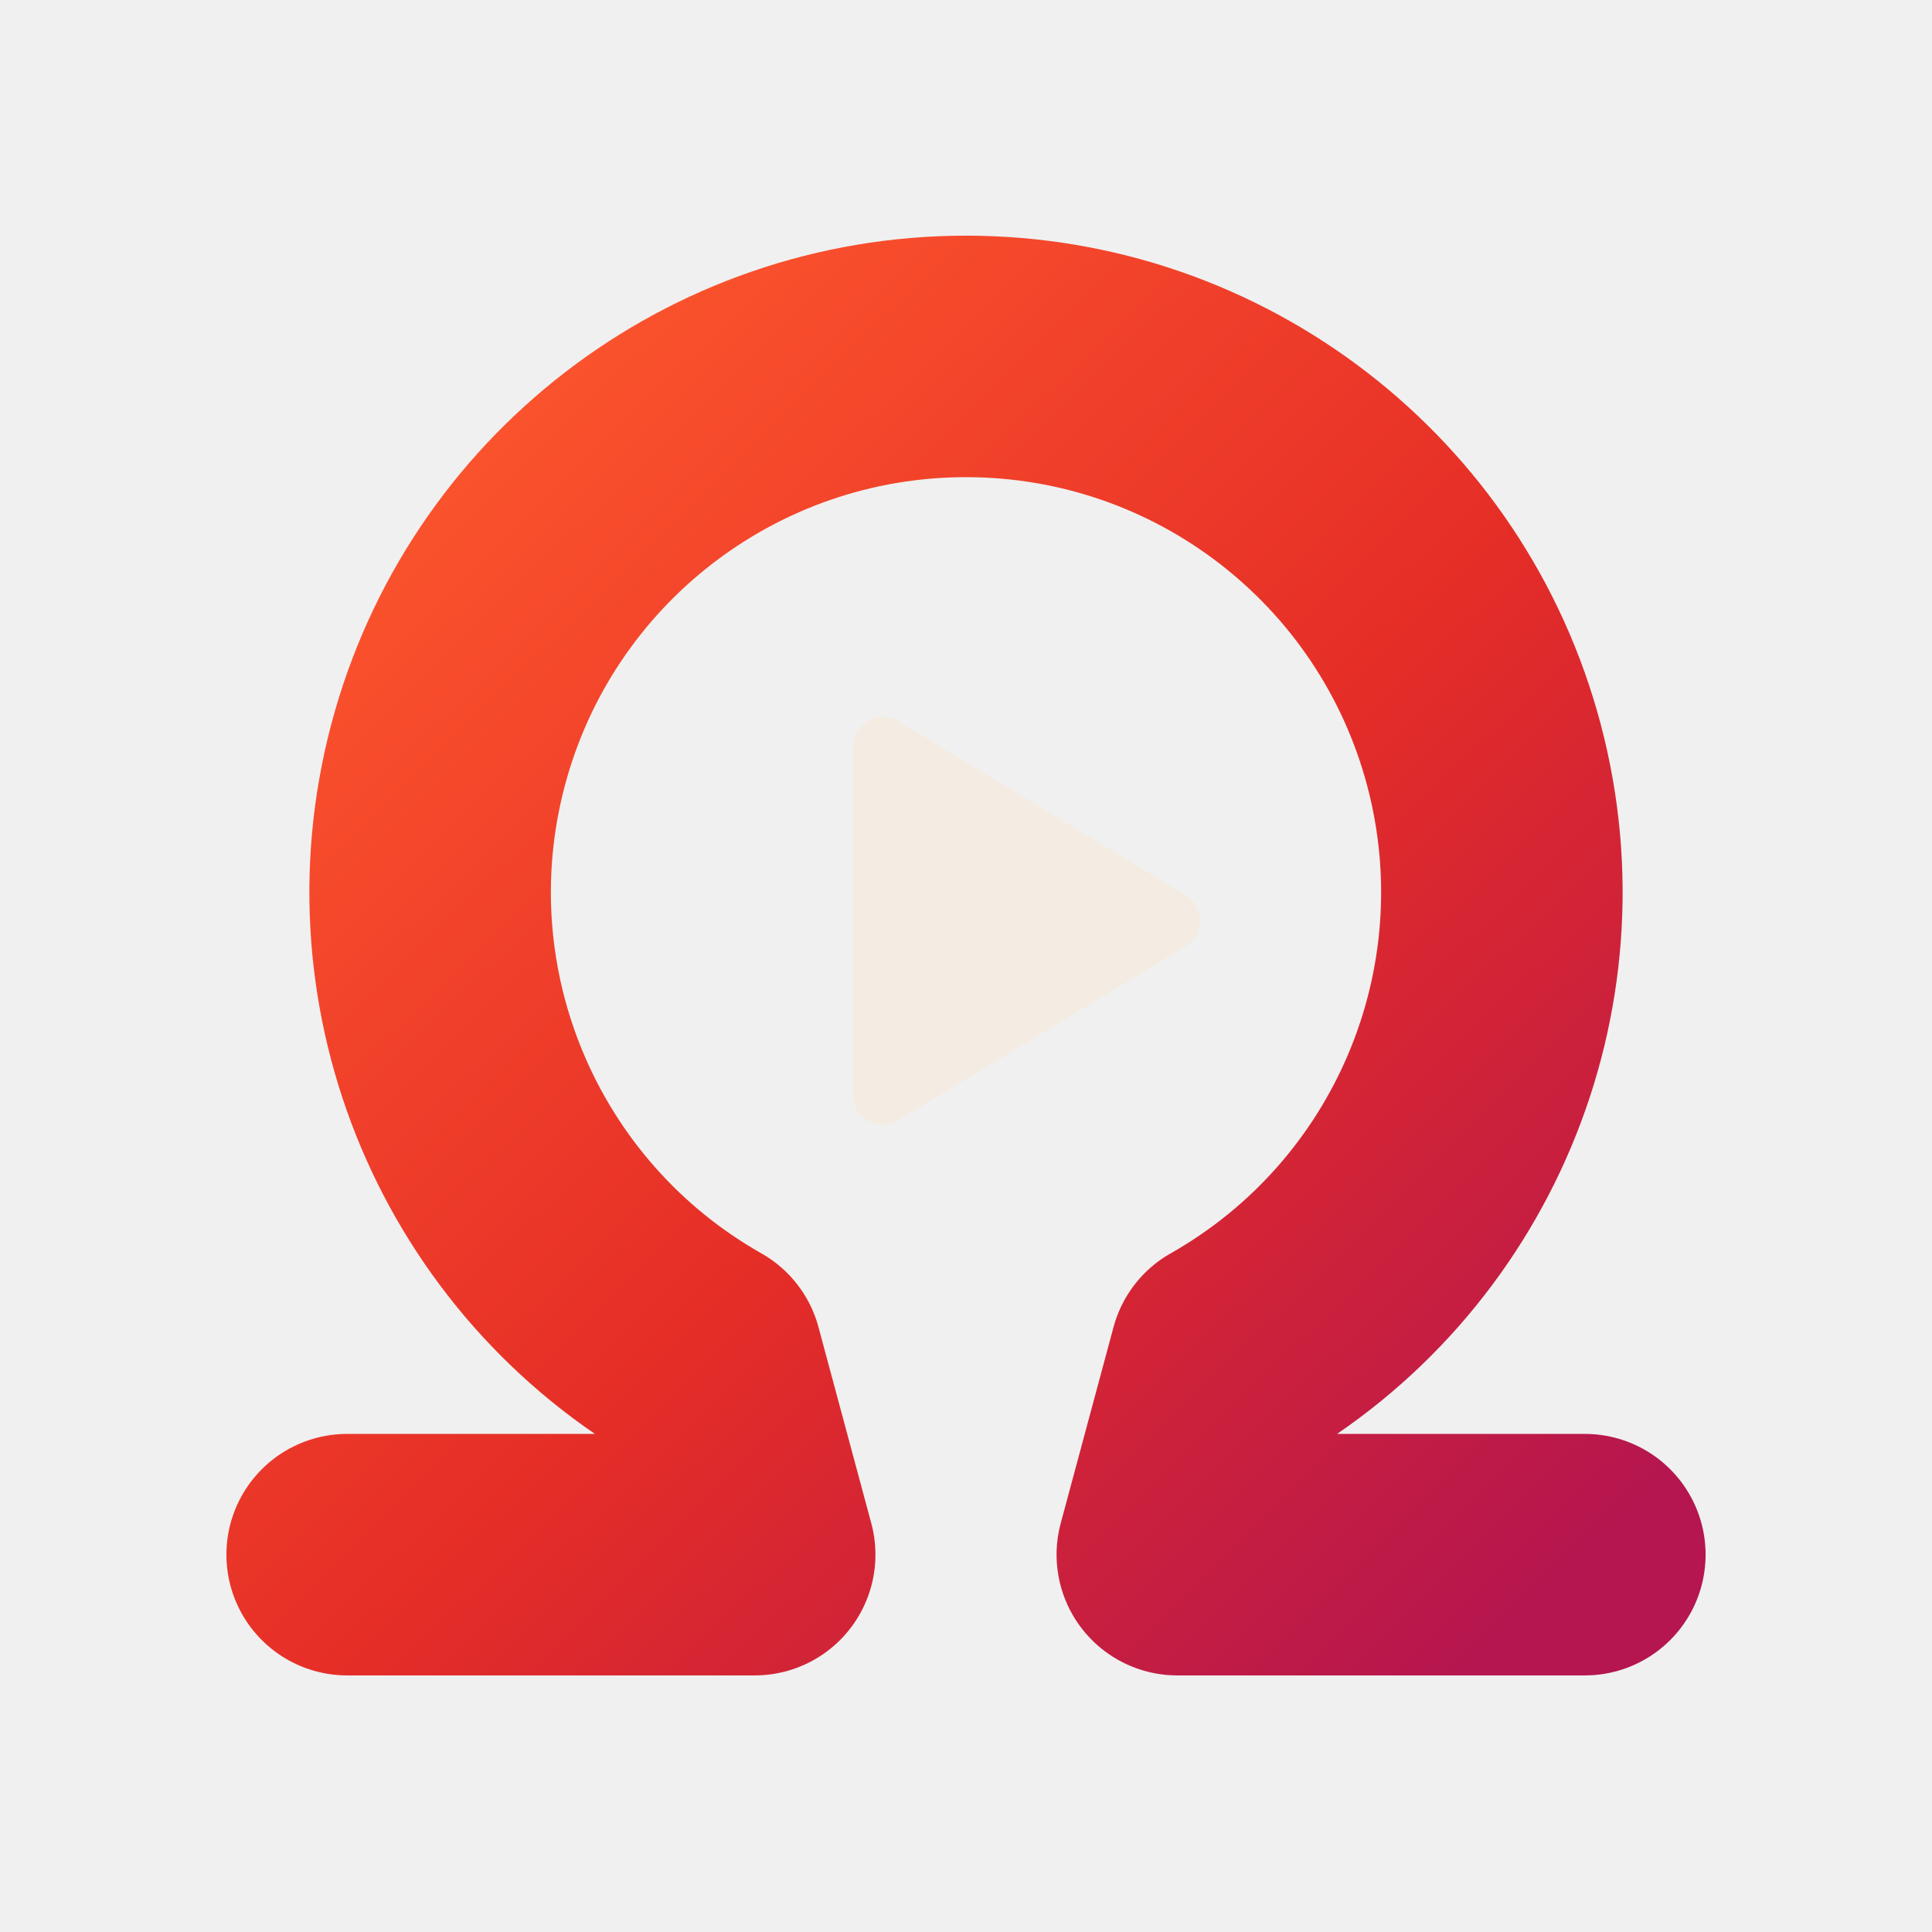
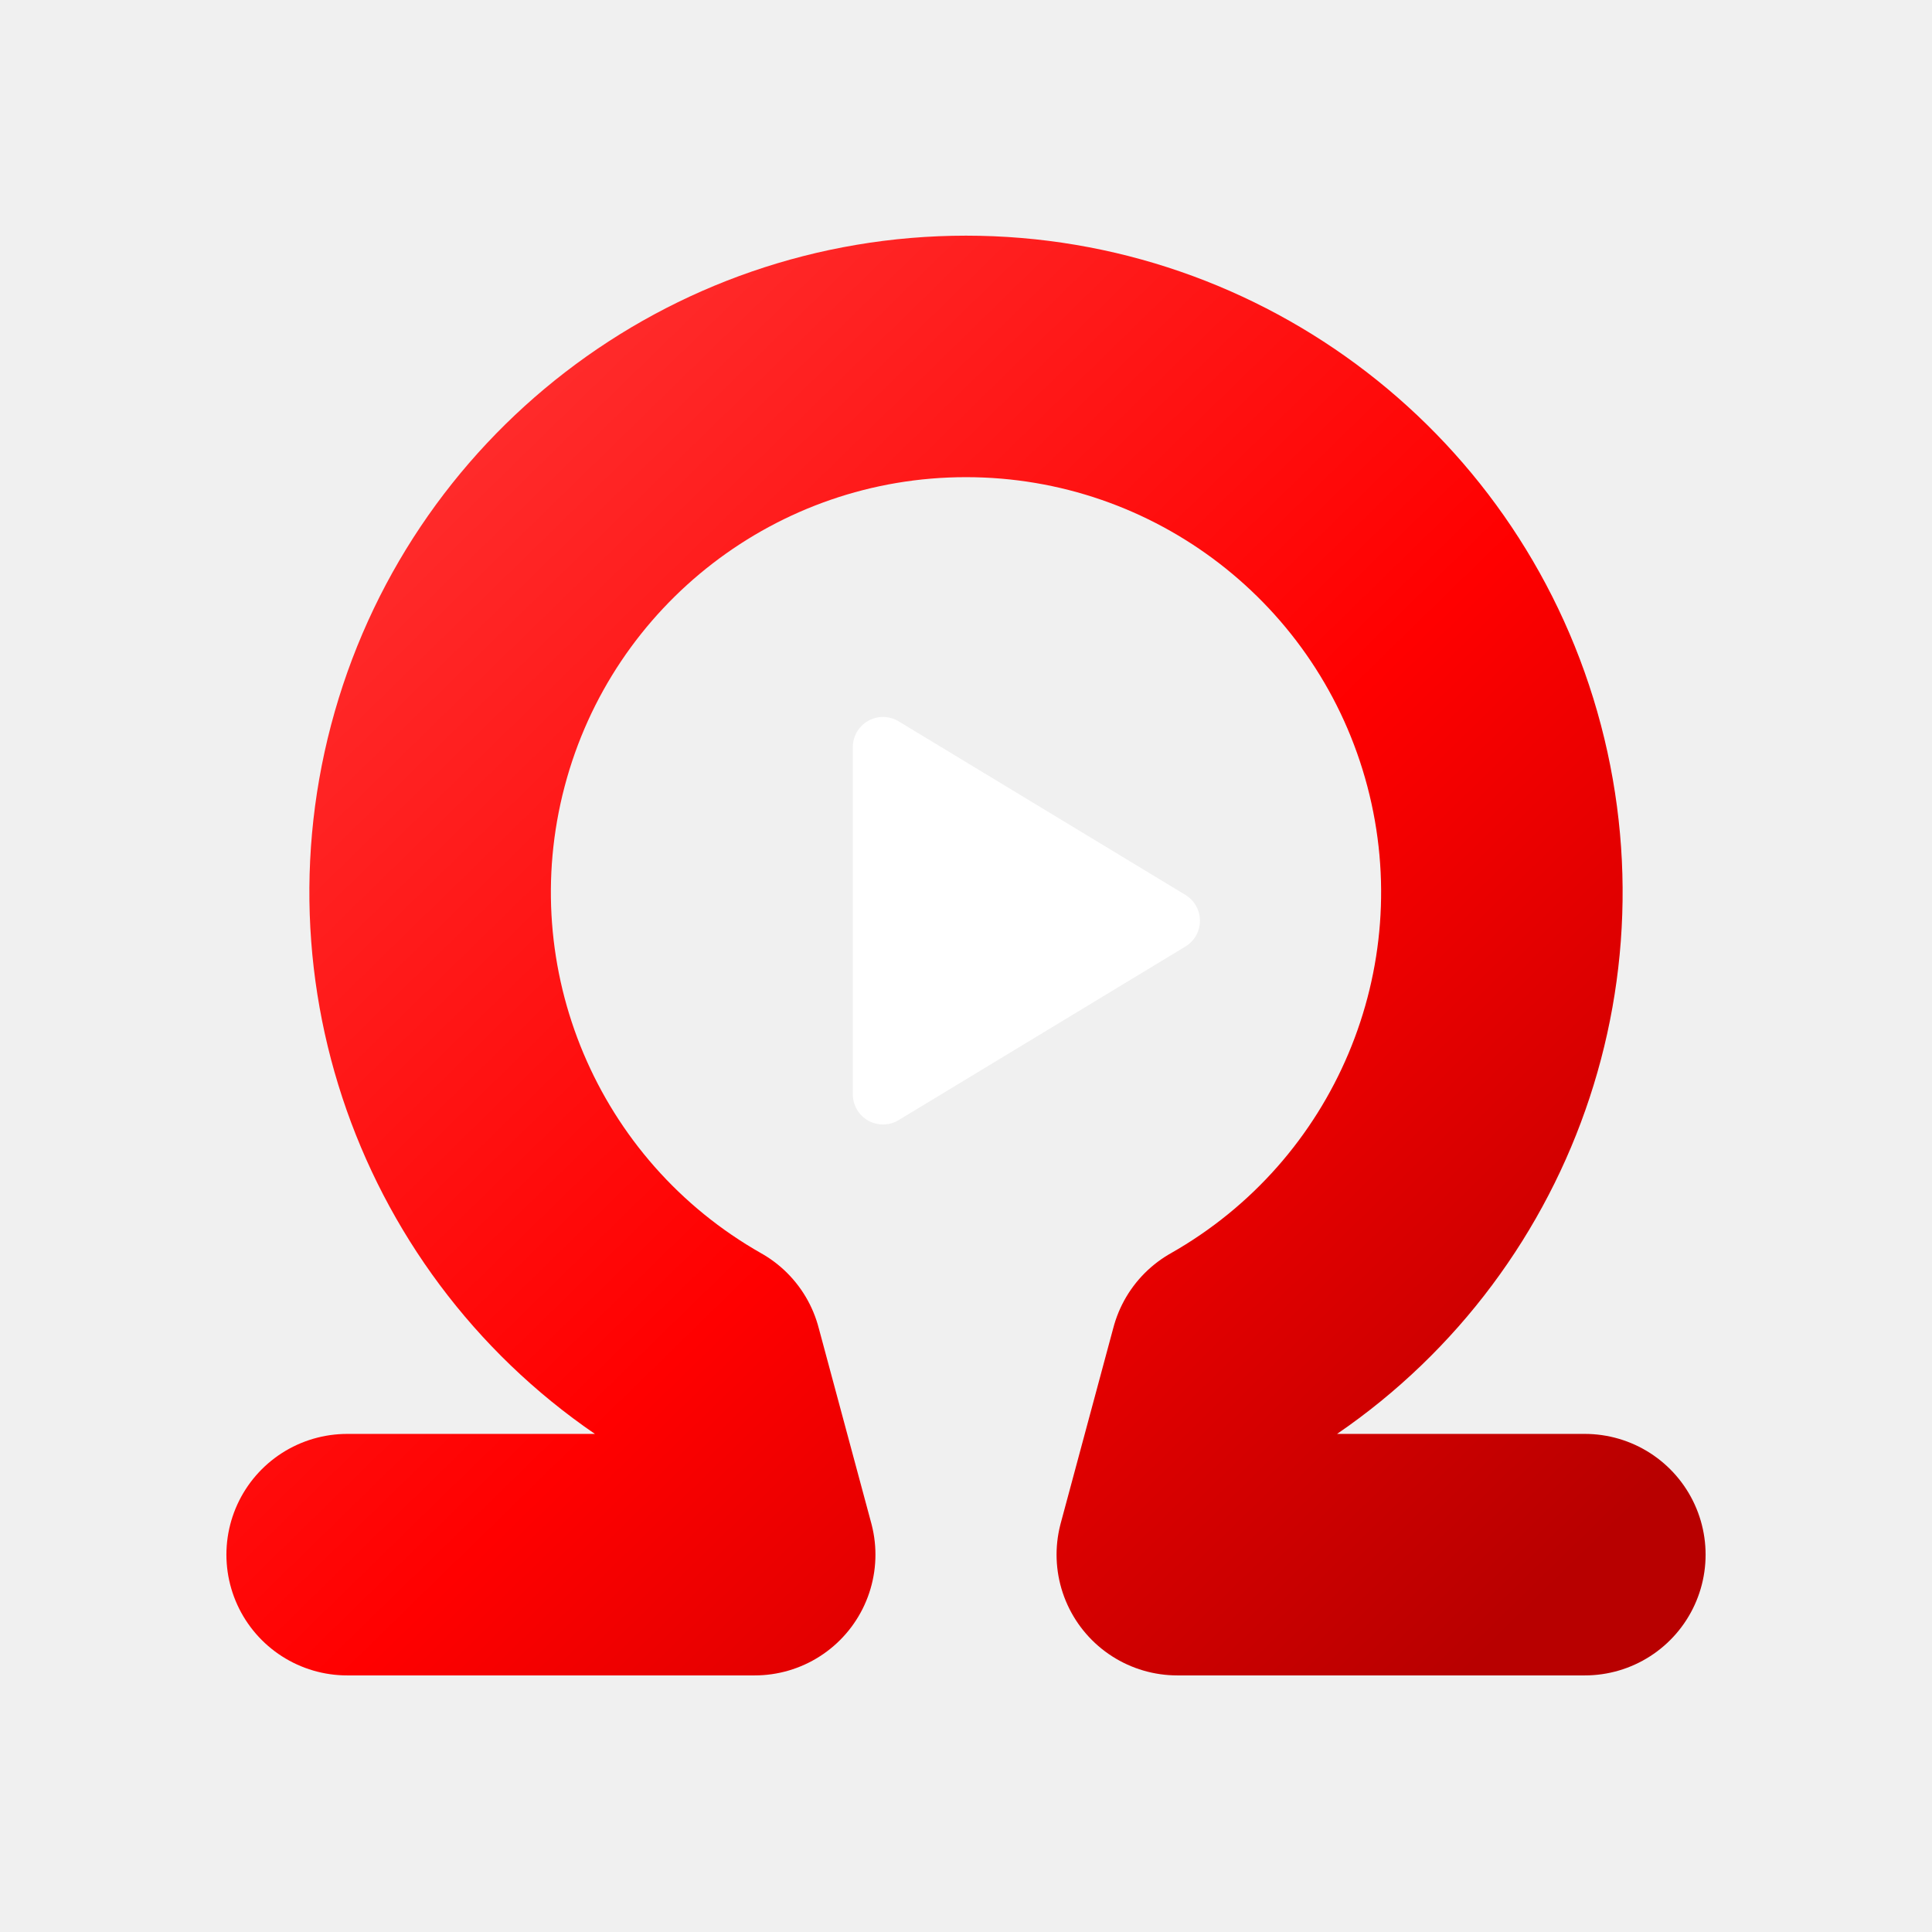
<svg xmlns="http://www.w3.org/2000/svg" viewBox="0 0 512 512">
  <defs>
    <linearGradient id="g" x1="0" y1="0" x2="1" y2="1">
-       <stop offset="0" stop-color="#ff5a2e" />
-       <stop offset=".55" stop-color="#e52d27" />
-       <stop offset="1" stop-color="#b5164f" />
+       <stop offset="0" stop-color="#ff3333" />
+       <stop offset=".55" stop-color="#ff0000" />
+       <stop offset="1" stop-color="#b80000" />
    </linearGradient>
  </defs>
  <path d="M92 412 H200 L186 360 A142 142 0 1 1 326 360 L312 412 H420" fill="none" stroke="url(#g)" stroke-width="64" stroke-linejoin="round" stroke-linecap="round" />
-   <path d="M234 198 L310 244 L234 290 Z" fill="#f4ece2" stroke="#f4ece2" stroke-width="16" stroke-linejoin="round" />
+   <path d="M234 198 L310 244 L234 290 Z" fill="#ffffff" stroke="#ffffff" stroke-width="16" stroke-linejoin="round" />
</svg>
